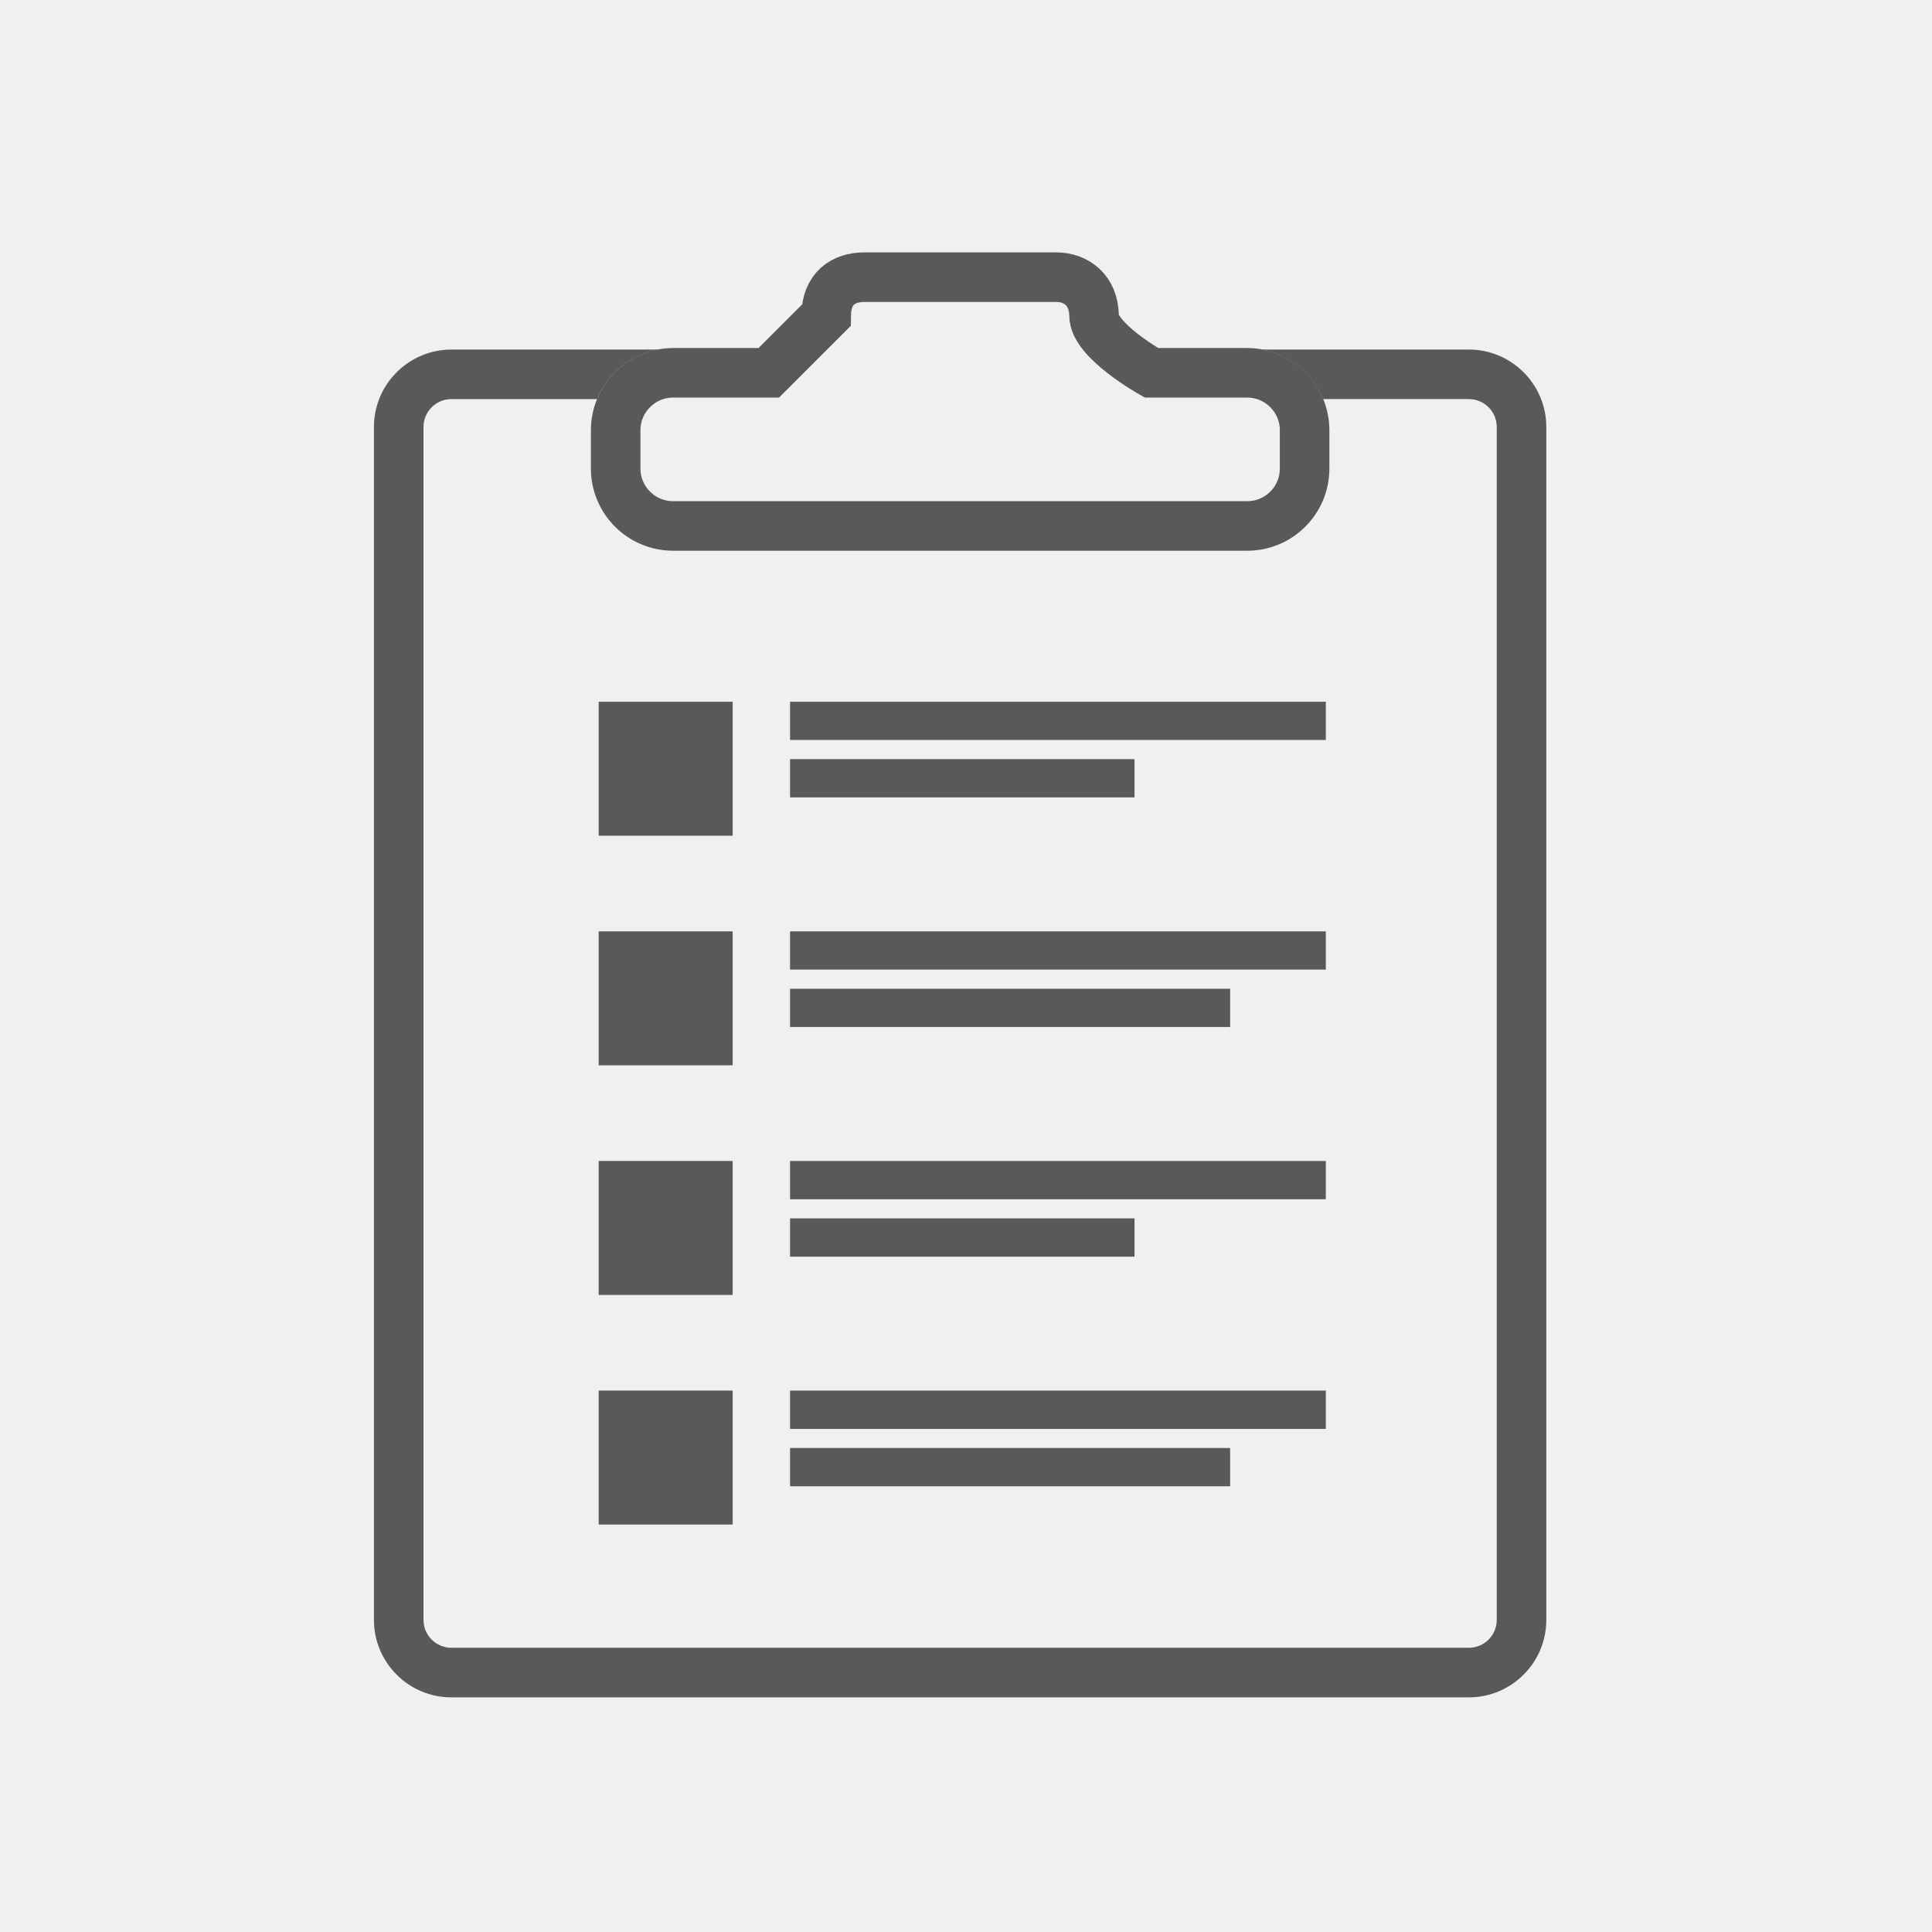
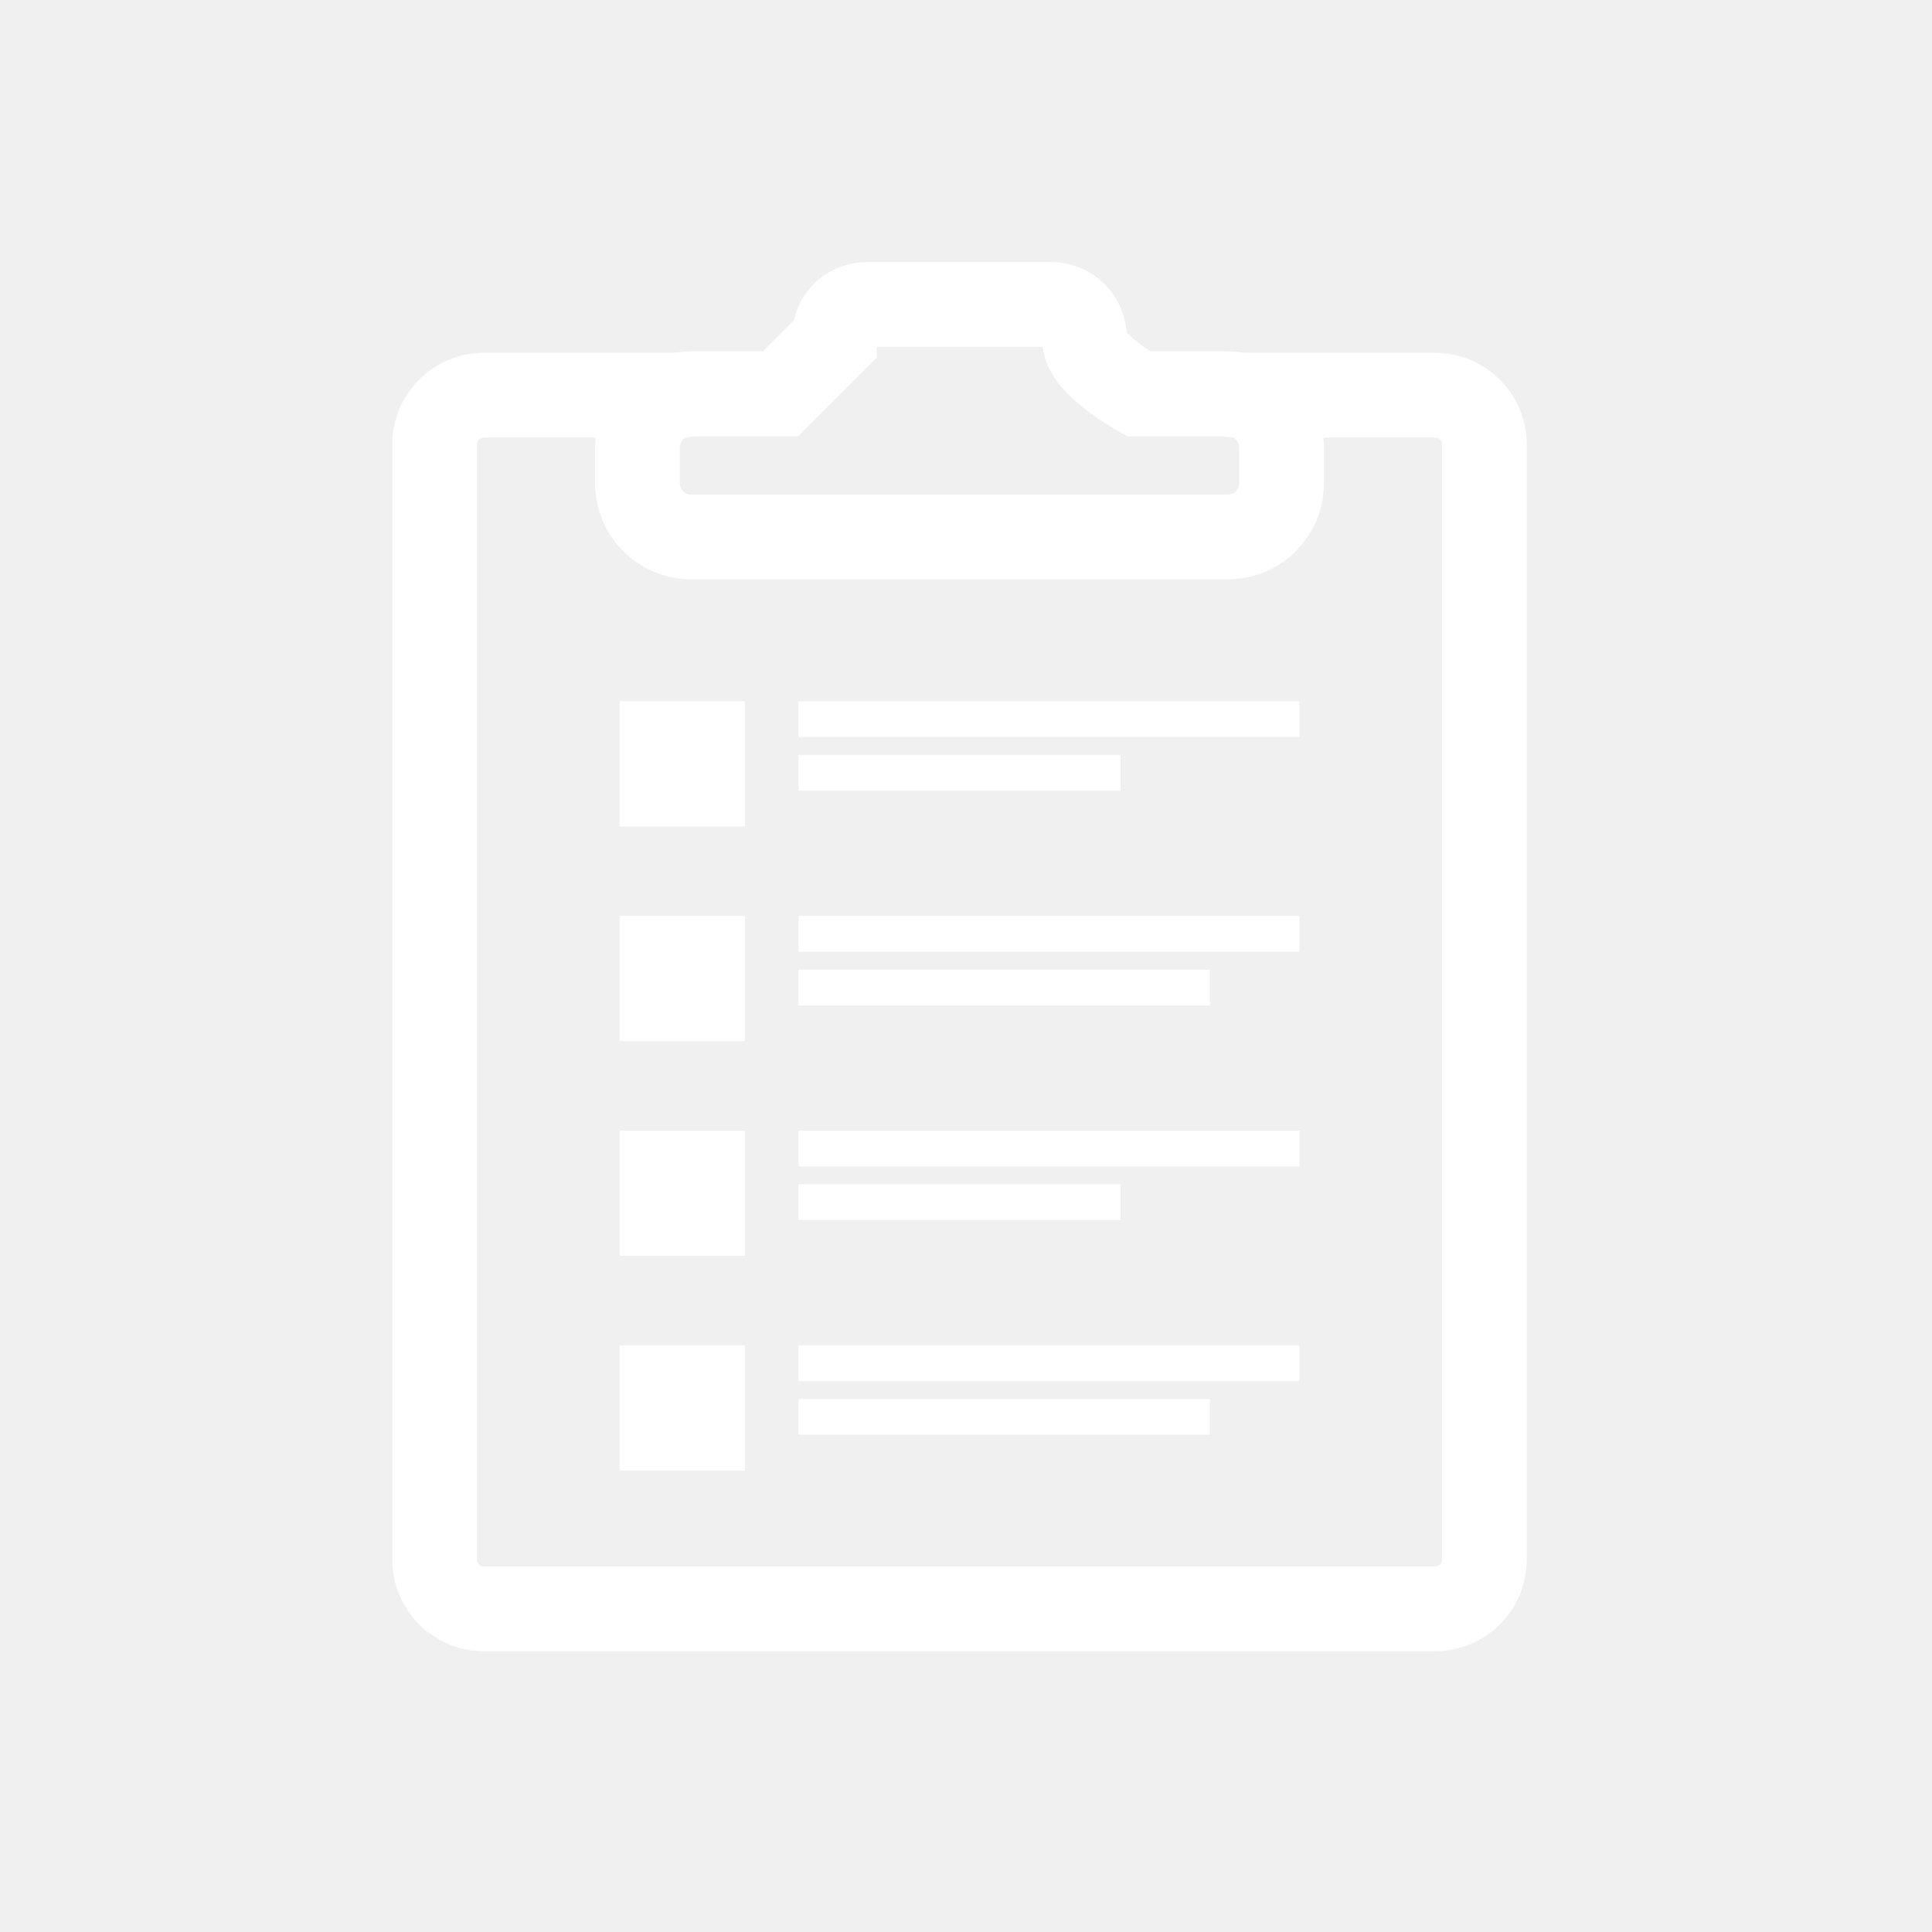
<svg xmlns="http://www.w3.org/2000/svg" version="1.1" id="Layer_1" x="0px" y="0px" width="100px" height="100px" viewBox="0 0 100 100" enable-background="new 0 0 100 100" xml:space="preserve">
  <g>
-     <path fill="none" stroke="#58595B" stroke-width="2.565" stroke-miterlimit="10" d="M64.555,19.297H59.6   c0,0-2.99-1.676-2.971-2.971c-0.029-1.285-0.887-1.98-1.979-1.98h-9.904c-1.098,0-1.969,0.586-1.983,1.98l-2.972,2.971h-4.948   c-1.644,0-2.976,1.334-2.976,2.973v1.98c0,1.643,1.332,2.973,2.976,2.973h29.712c1.643,0,2.971-1.33,2.971-2.973v-1.98   C67.525,20.631,66.197,19.297,64.555,19.297z" />
-     <path fill="#58595B" d="M76.029,18.093H65.324c1.434,0.265,2.617,1.247,3.158,2.564h7.547c0.795,0,1.442,0.647,1.442,1.442v61.748   c0,0.795-0.647,1.441-1.442,1.441H23.363c-0.795,0-1.443-0.646-1.443-1.441V22.1c0-0.795,0.648-1.442,1.443-1.442h7.541   c0.542-1.317,1.727-2.3,3.162-2.564H23.363c-2.21,0-4.008,1.798-4.008,4.007v61.748c0,2.209,1.798,4.006,4.008,4.006h52.666   c2.209,0,4.007-1.797,4.007-4.006V22.1C80.036,19.891,78.238,18.093,76.029,18.093z" />
-     <path fill="#58595B" d="M30.988,43.256h6.935v-6.934h-6.935V43.256z M40.893,36.322v1.979h27.732v-1.979H40.893z M40.893,41.273   h17.829v-1.979H40.893V41.273z" />
-     <path fill="#58595B" d="M30.988,55.141h6.935v-6.934h-6.935V55.141z M40.893,48.207v1.979h27.732v-1.979H40.893z M40.893,53.158   h22.778v-1.98H40.893V53.158z" />
-     <path fill="#58595B" d="M30.988,67.025h6.935v-6.934h-6.935V67.025z M40.893,60.092v1.982h27.732v-1.982H40.893z M40.893,65.045   h17.829v-1.982H40.893V65.045z" />
-     <path fill="#58595B" d="M30.988,78.91h6.935v-6.934h-6.935V78.91z M40.893,71.977v1.982h27.732v-1.982H40.893z M40.893,76.93   h22.778v-1.982H40.893V76.93z" />
+     <path fill="none" stroke="#FFFFFF" stroke-width="4.385" stroke-miterlimit="10" d="M74.284,20.455H63.913   c-0.125-0.017-0.23-0.073-0.359-0.073h-4.633c0,0-2.797-1.566-2.775-2.778c-0.029-1.201-0.831-1.852-1.85-1.852h-9.26   c-1.026,0-1.84,0.549-1.854,1.852l-2.777,2.778h-4.628c-0.128,0-0.238,0.056-0.361,0.073H25.046c-1.406,0-2.548,1.14-2.548,2.547   v57.727c0,1.408,1.142,2.547,2.548,2.547h49.238c1.404,0,2.547-1.139,2.547-2.547V23.002   C76.831,21.595,75.688,20.455,74.284,20.455z" />
+     <path fill="none" stroke="#FFFFFF" stroke-width="4.385" stroke-miterlimit="10" d="M63.554,20.382h-4.633   c0,0-2.797-1.566-2.775-2.778c-0.029-1.201-0.831-1.852-1.85-1.852h-9.26c-1.026,0-1.84,0.549-1.854,1.852l-2.777,2.778h-4.628   c-1.537,0-2.782,1.245-2.782,2.778v1.852c0,1.535,1.245,2.779,2.782,2.779h27.778c1.536,0,2.778-1.244,2.778-2.779V23.16   C66.332,21.627,65.09,20.382,63.554,20.382z" />
+     <path fill="#FFFFFF" d="M32.072,42.78h6.481v-6.483h-6.481V42.78z M41.33,36.297v1.852h25.927v-1.852H41.33z M41.33,40.928H58   v-1.852H41.33V40.928z" />
+     <path fill="#FFFFFF" d="M32.072,53.893h6.481V47.41h-6.481V53.893z M41.33,47.41v1.851h25.927V47.41H41.33z M41.33,52.04h21.296   v-1.852H41.33V52.04z" />
+     <path fill="#FFFFFF" d="M32.072,65.005h6.481v-6.484h-6.481V65.005z M41.33,58.521v1.854h25.927v-1.854H41.33z M41.33,63.15H58   v-1.852H41.33V63.15z" />
+     <path fill="#FFFFFF" d="M32.072,76.116h6.481v-6.482h-6.481V76.116z M41.33,69.634v1.852h25.927v-1.852H41.33z M41.33,74.262   h21.296V72.41H41.33V74.262z" />
  </g>
</svg>
